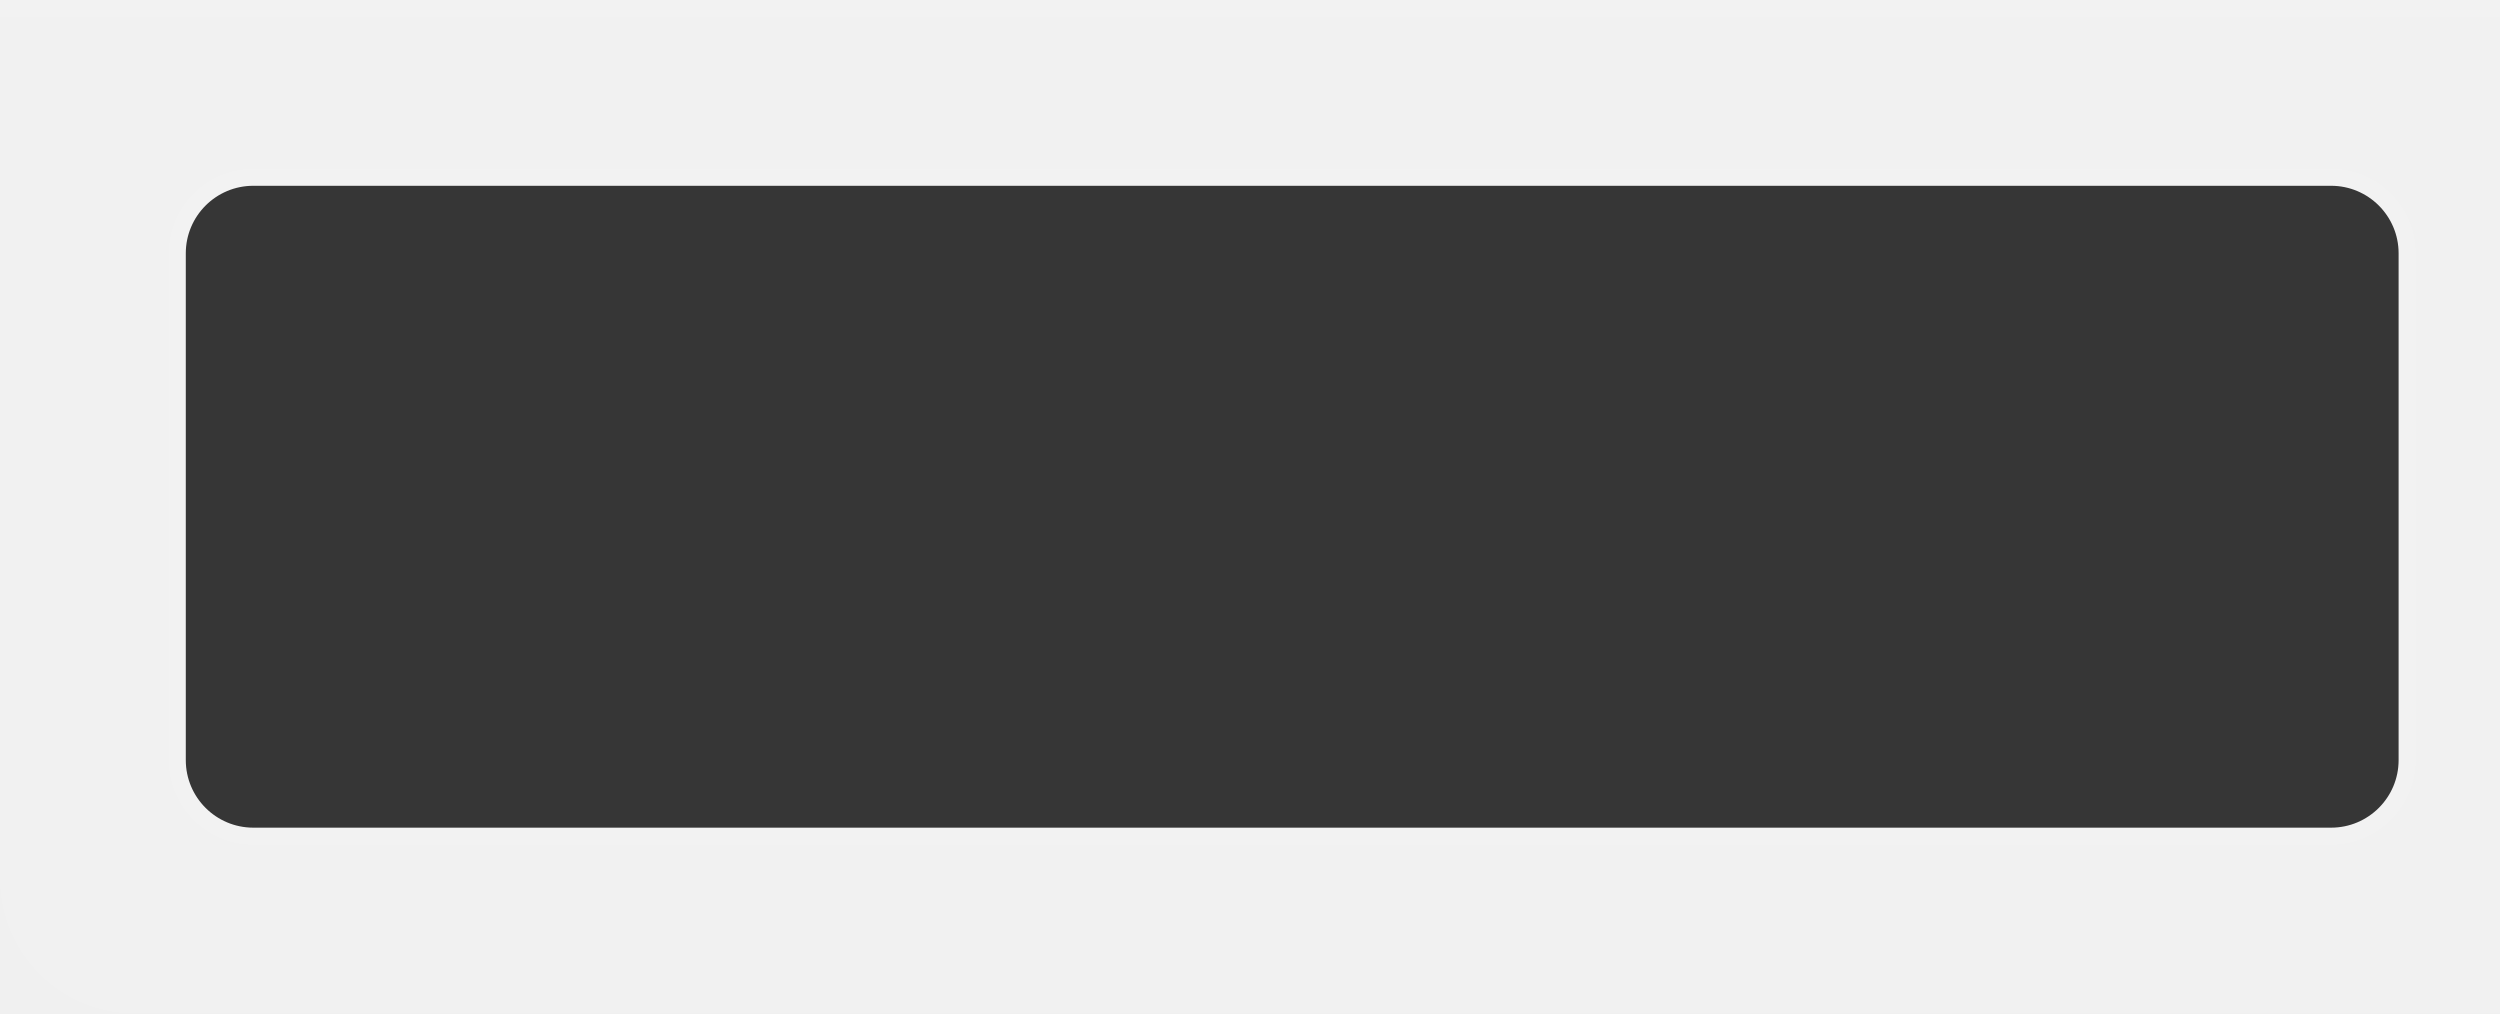
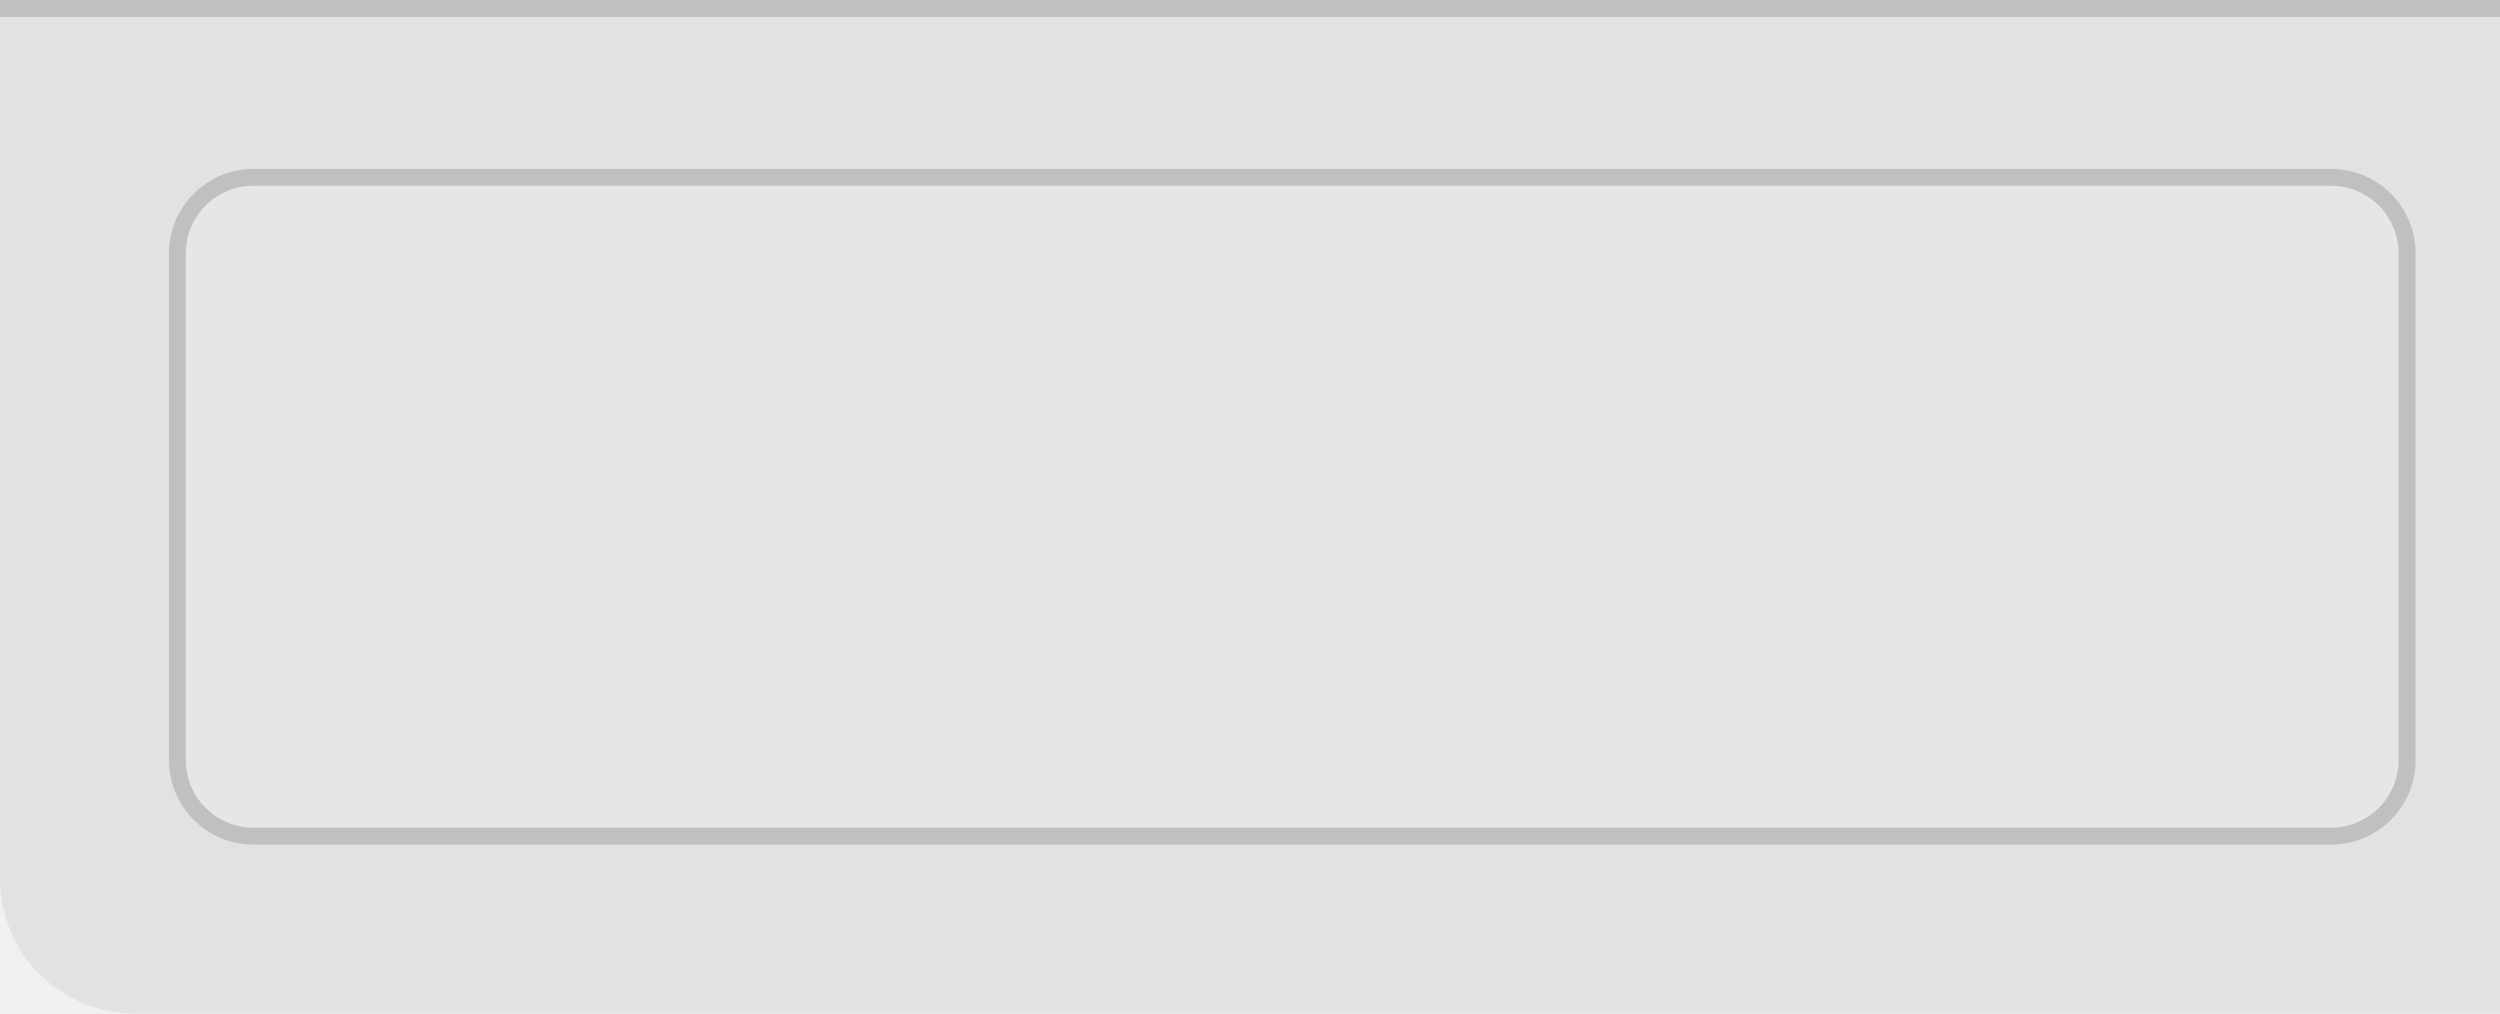
<svg xmlns="http://www.w3.org/2000/svg" width="148" height="60" viewBox="0 0 39.158 15.875" version="1.1" id="svg5">
  <defs id="defs2" />
  <g id="layer1">
-     <path id="rect3629" style="opacity:0.06;fill:#ffffff;fill-opacity:1;stroke:none;stroke-width:1.056;stroke-linecap:round;stroke-linejoin:round;stroke-miterlimit:4;stroke-dasharray:none;stroke-opacity:0.988;paint-order:stroke markers fill" d="M 39.158,-2e-7 V 11.906 13.758 15.875 H 37.042 34.925 2.117 C 0.944,15.875 0,14.931 0,13.758 V -2e-7 Z" />
-     <rect style="opacity:0.1;fill:#ffffff;fill-opacity:1;stroke:none;stroke-width:0.576;stroke-linecap:round;stroke-linejoin:round;stroke-miterlimit:4;stroke-dasharray:none;stroke-opacity:0.988;paint-order:stroke markers fill" id="rect2759" width="39.158" height="0.265" x="2.7615815e-07" y="1.0154419e-07" rx="0" ry="0" />
-     <rect style="opacity:0.1;fill:#ffffff;stroke:none;stroke-width:0.479;stroke-linecap:round;stroke-linejoin:round;paint-order:stroke fill markers" id="rect1110" width="35.19" height="10.583" x="2.646" y="2.646" rx="1.323" ry="1.323" />
-     <rect style="fill:#363636;stroke:none;stroke-width:0.46;stroke-linecap:round;stroke-linejoin:round;paint-order:stroke fill markers;fill-opacity:1" id="rect2236" width="34.66" height="10.054" x="2.91" y="2.91" rx="1.058" ry="1.058" />
+     <path id="rect3629" style="opacity:0.06;fill:#000000;fill-opacity:1;stroke:none;stroke-width:1.056;stroke-linecap:round;stroke-linejoin:round;stroke-miterlimit:4;stroke-dasharray:none;stroke-opacity:0.988;paint-order:stroke markers fill" d="M 39.158,-2e-7 V 11.906 13.758 15.875 H 37.042 34.925 2.117 C 0.944,15.875 0,14.931 0,13.758 V -2e-7 Z" />
+     <rect style="opacity:0.15;fill:#000000;fill-opacity:1;stroke:none;stroke-width:0.576;stroke-linecap:round;stroke-linejoin:round;stroke-miterlimit:4;stroke-dasharray:none;stroke-opacity:0.988;paint-order:stroke markers fill" id="rect2759" width="39.158" height="0.265" x="2.7615815e-07" y="1.0154419e-07" rx="0" ry="0" />
+     <rect style="opacity:0.15;fill:#000000;stroke:none;stroke-width:0.479;stroke-linecap:round;stroke-linejoin:round;paint-order:stroke fill markers" id="rect1110" width="35.19" height="10.583" x="2.646" y="2.646" rx="1.323" ry="1.323" />
+     <rect style="fill:#e6e6e6;stroke:none;stroke-width:0.46;stroke-linecap:round;stroke-linejoin:round;paint-order:stroke fill markers" id="rect2236" width="34.66" height="10.054" x="2.91" y="2.91" rx="1.058" ry="1.058" />
  </g>
</svg>
